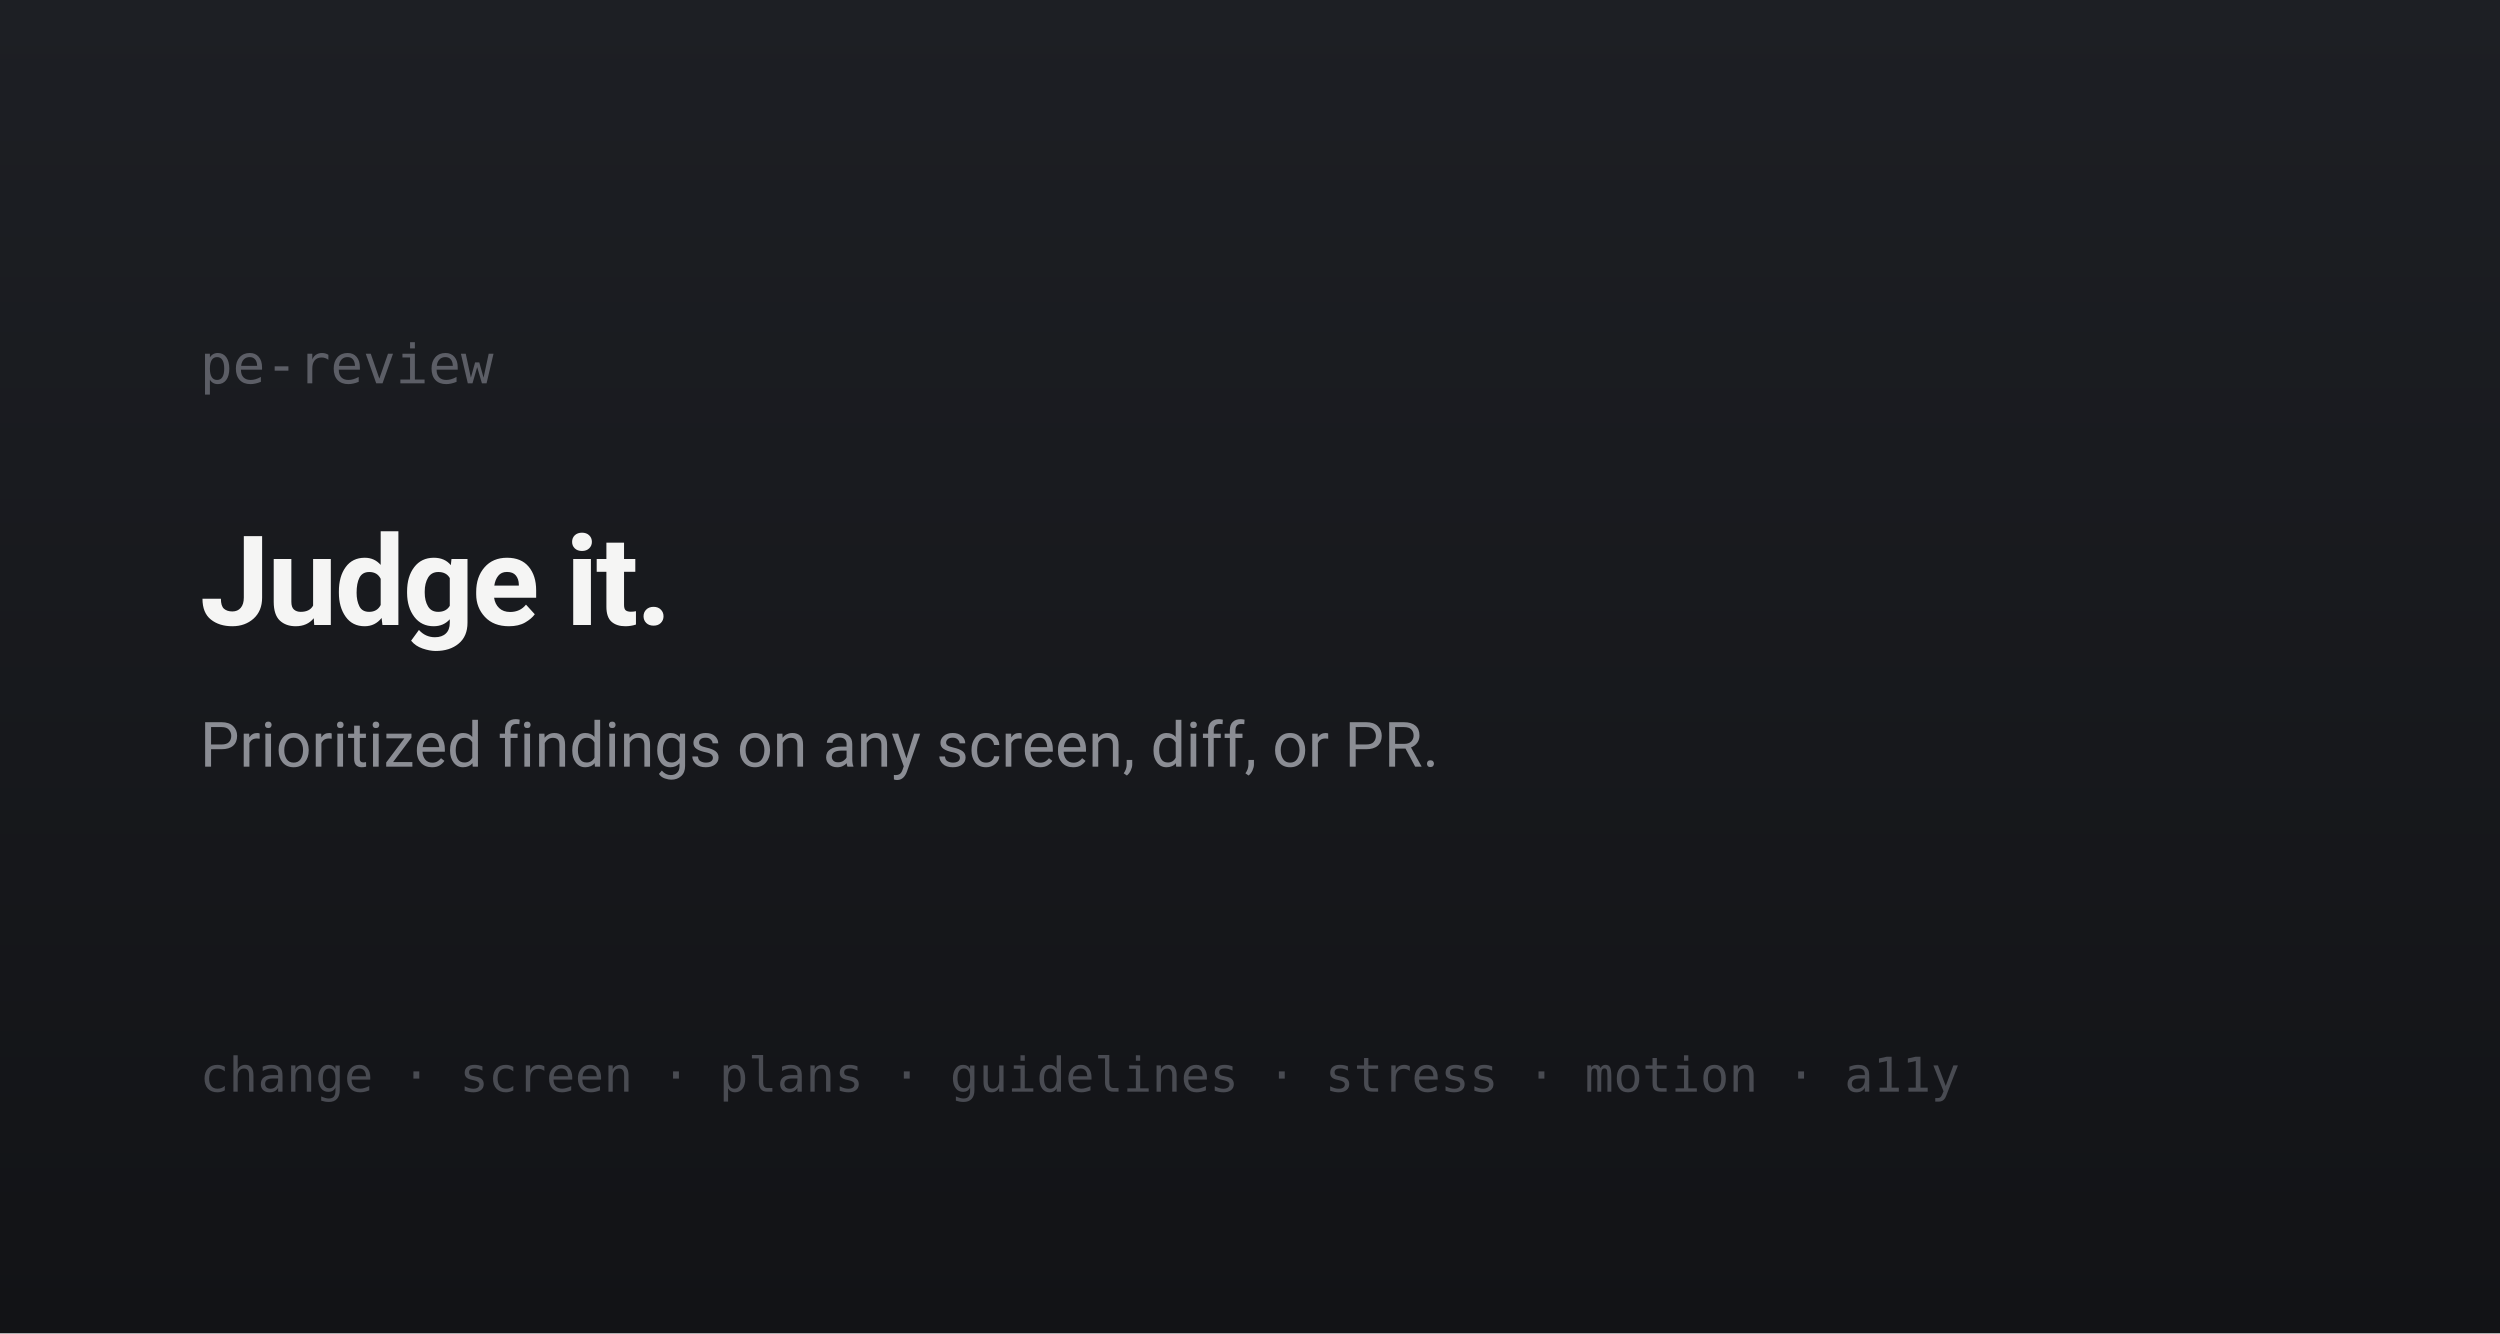
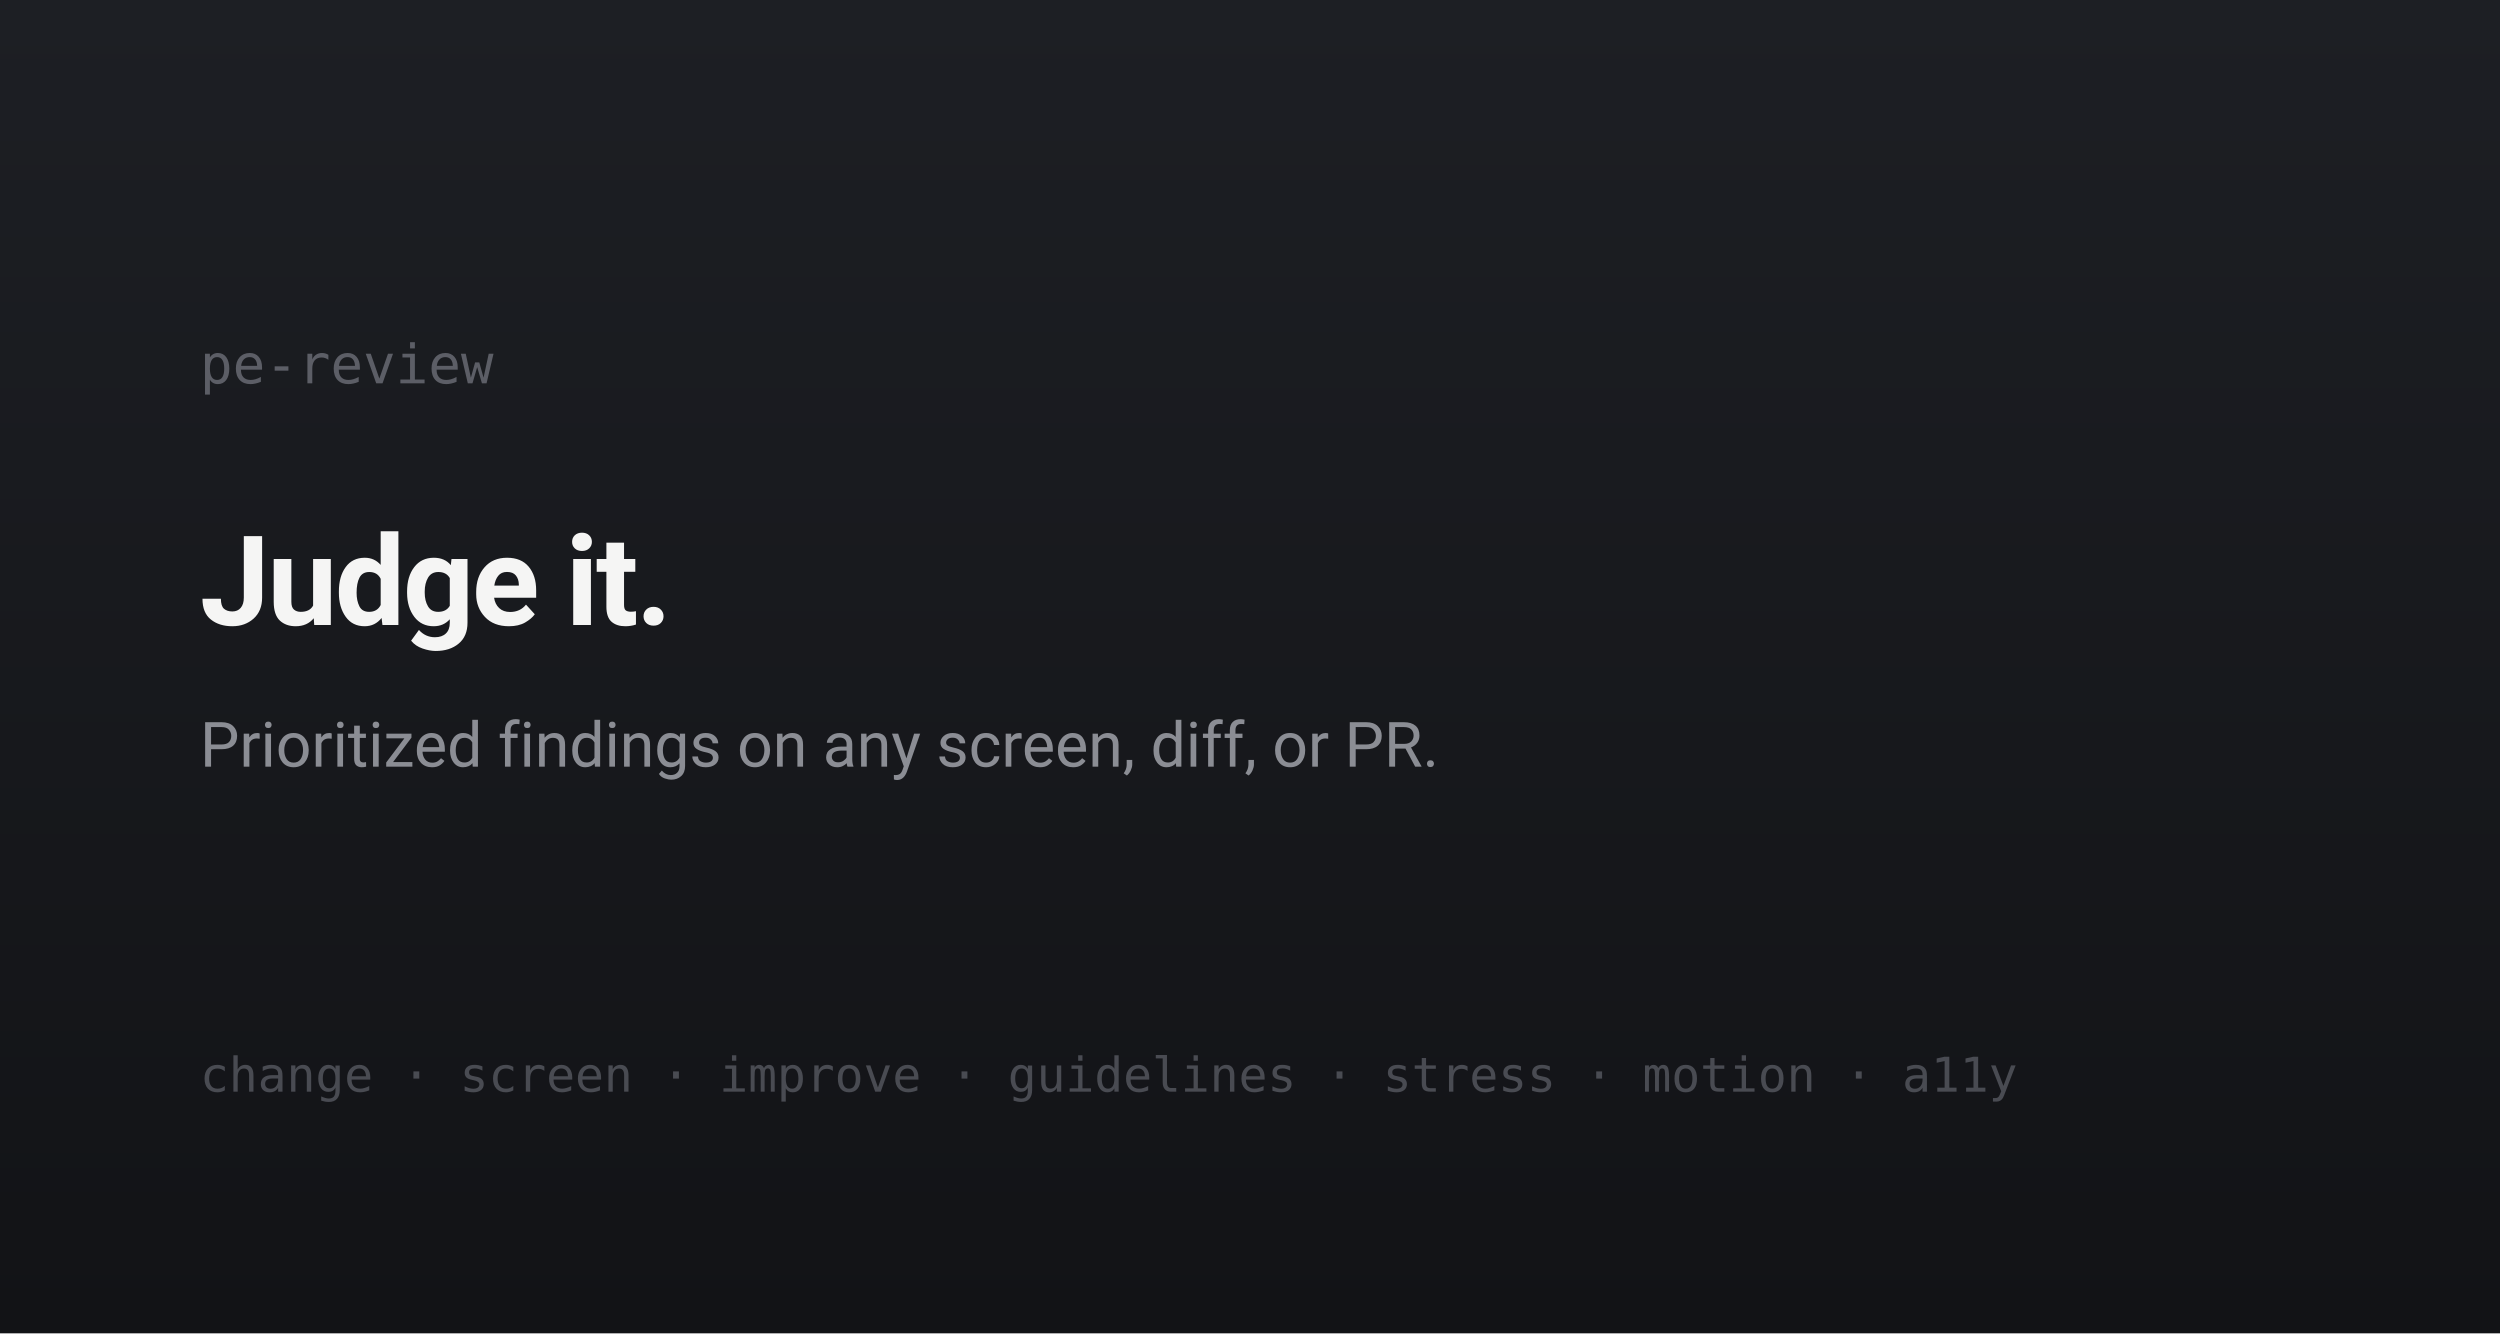
<svg xmlns="http://www.w3.org/2000/svg" width="600" height="320" viewBox="0 0 600 320" role="img" aria-labelledby="t">
  <defs>
    <linearGradient id="g" x1="0" y1="0" x2="0" y2="1">
      <stop offset="0%" stop-color="#1D1F24" />
      <stop offset="100%" stop-color="#121316" />
    </linearGradient>
  </defs>
  <g id="ground">
    <rect width="600" height="320" fill="url(#g)" />
  </g>
  <g id="type">
    <text x="48" y="92" font-family="Geist Mono, ui-monospace, SF Mono, Menlo, Consolas, monospace" font-size="13" fill="#5C5E66">pe-review</text>
    <text x="48" y="150" font-family="Geist, -apple-system, Segoe UI, Roboto, Helvetica, Arial, sans-serif" font-weight="600" font-size="30" letter-spacing="-0.6" fill="#F5F5F4">Judge it.</text>
    <text x="48" y="184" font-family="Geist, -apple-system, Segoe UI, Roboto, Helvetica, Arial, sans-serif" font-size="15" fill="#8B8D94">Prioritized findings on any screen, diff, or PR.</text>
-     <text x="48" y="262" font-family="Geist Mono, ui-monospace, SF Mono, Menlo, Consolas, monospace" font-size="11.5" fill="#494B52">change · screen · plans · guidelines · stress · motion · a11y</text>
+     <text x="48" y="262" font-family="Geist Mono, ui-monospace, SF Mono, Menlo, Consolas, monospace" font-size="11.5" fill="#494B52">change · screen · improve · guidelines · stress · motion · a11y</text>
  </g>
</svg>
